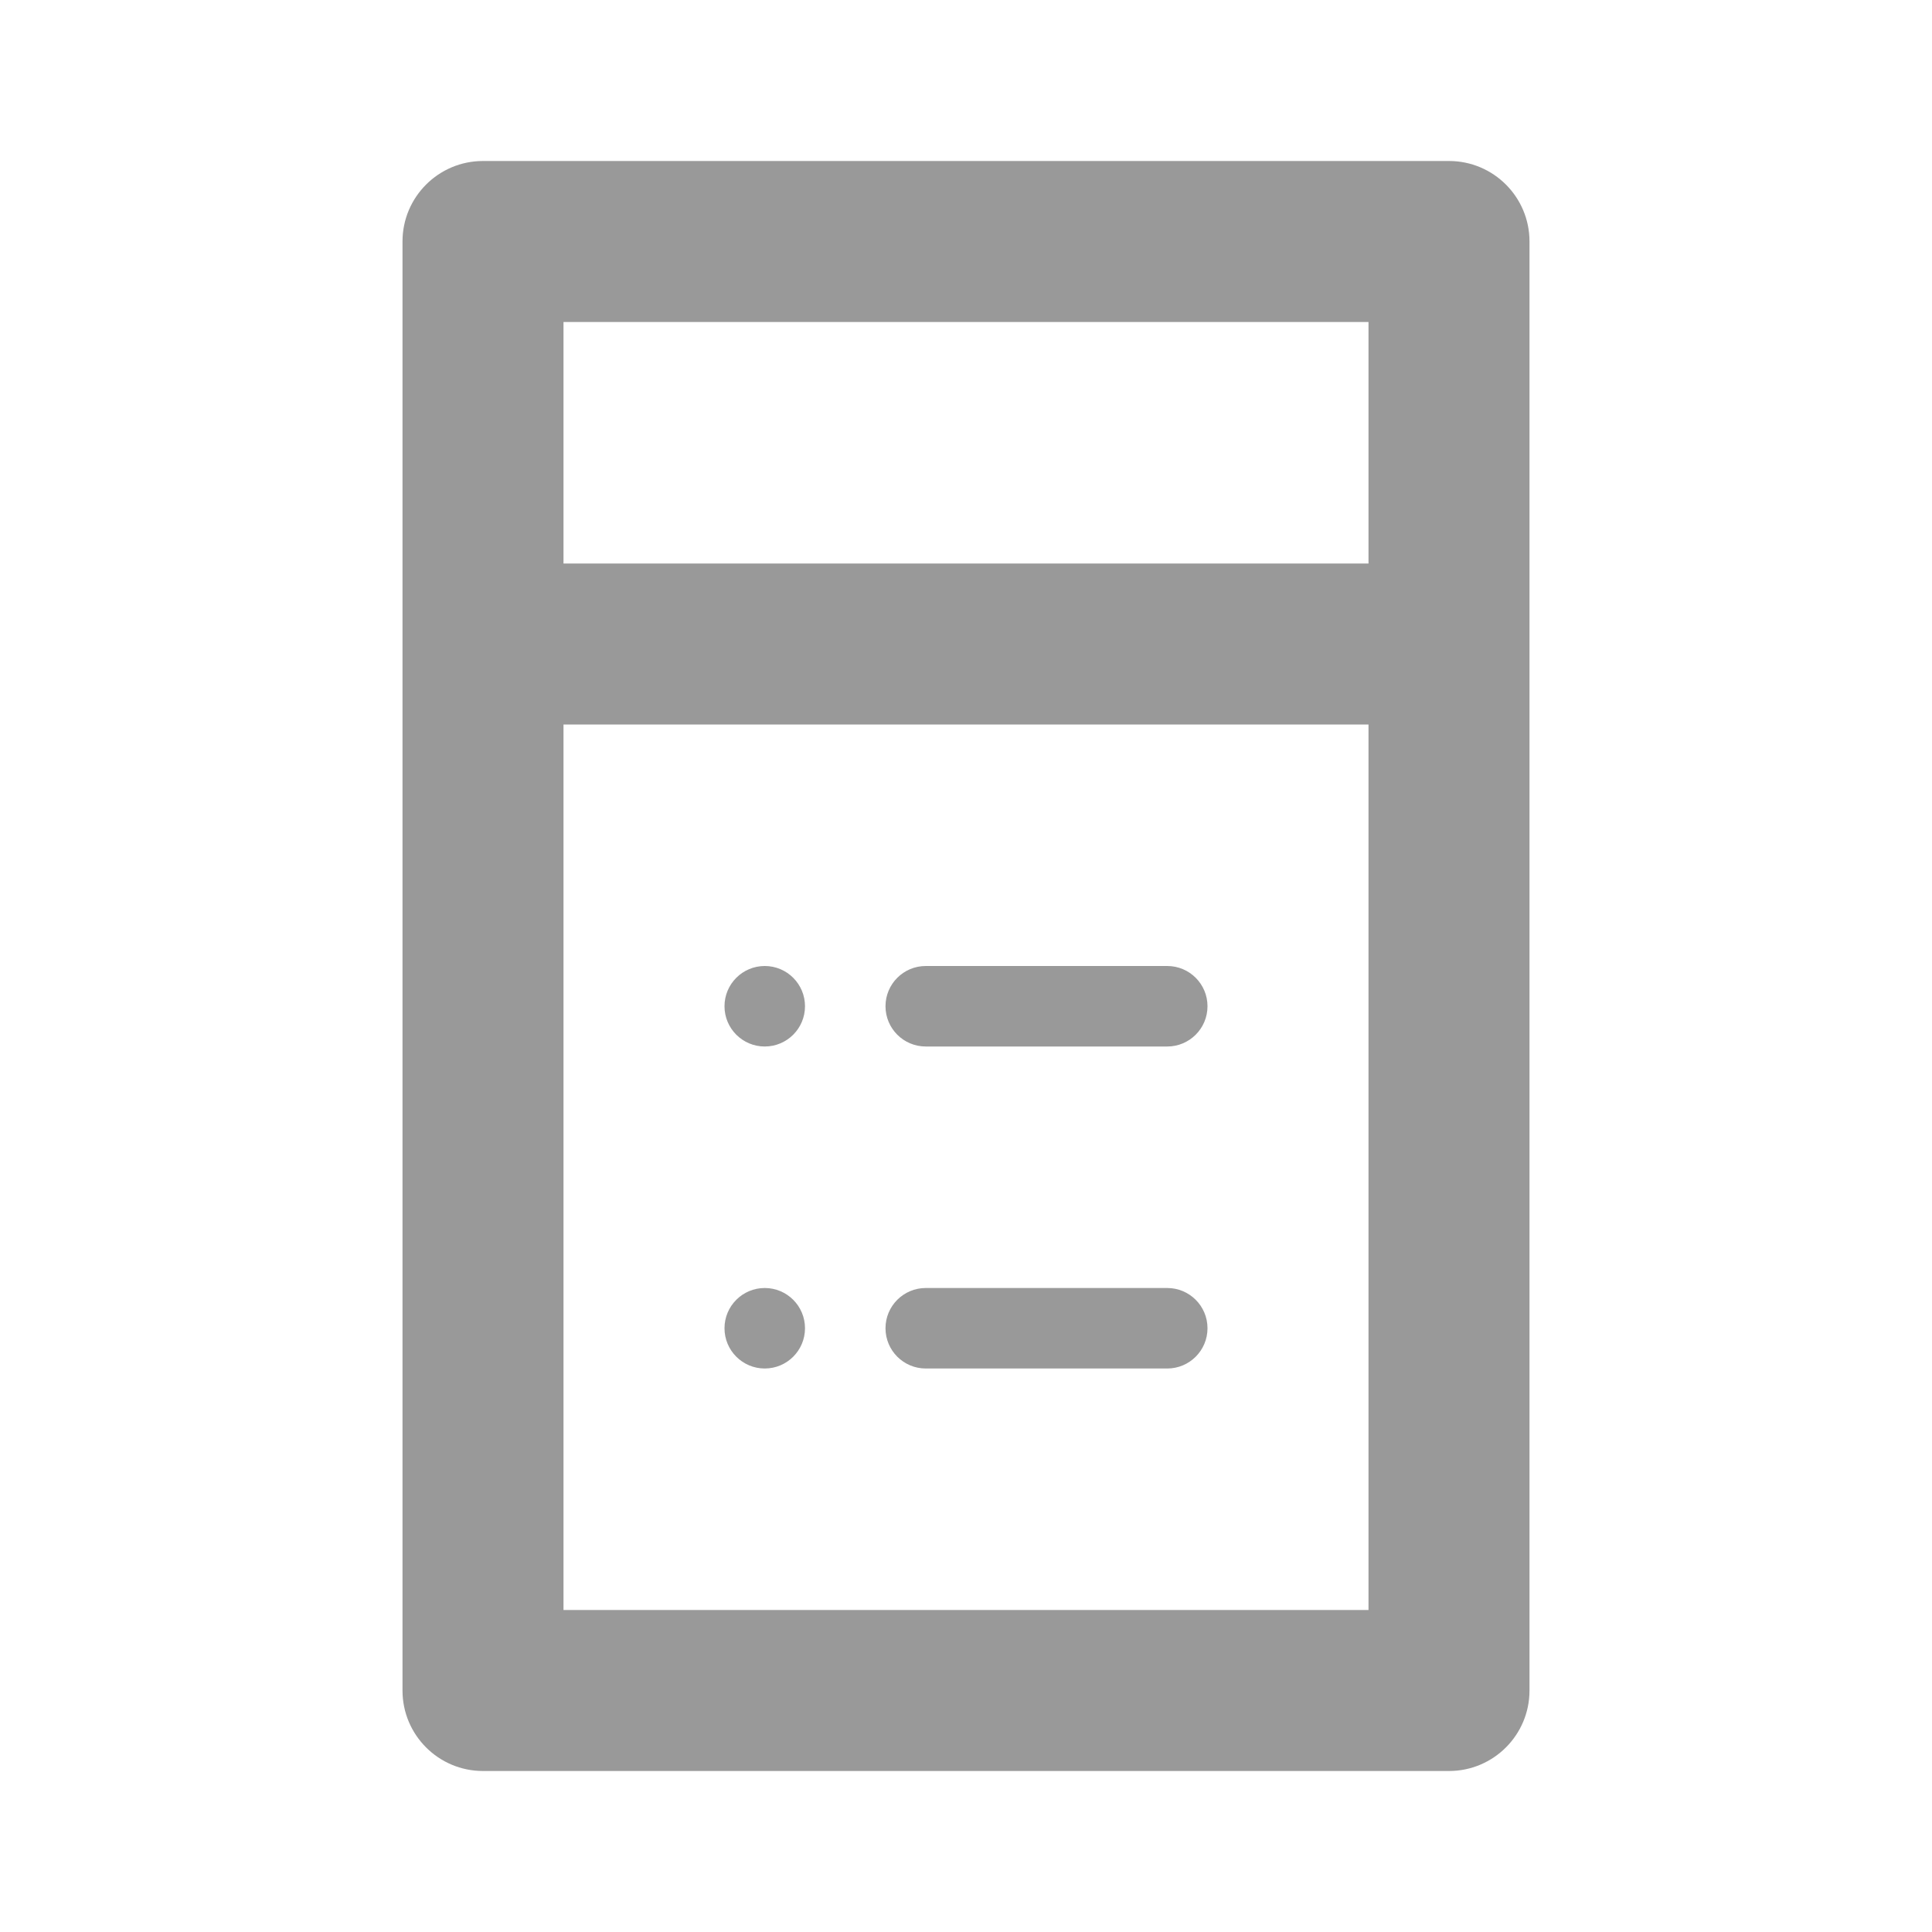
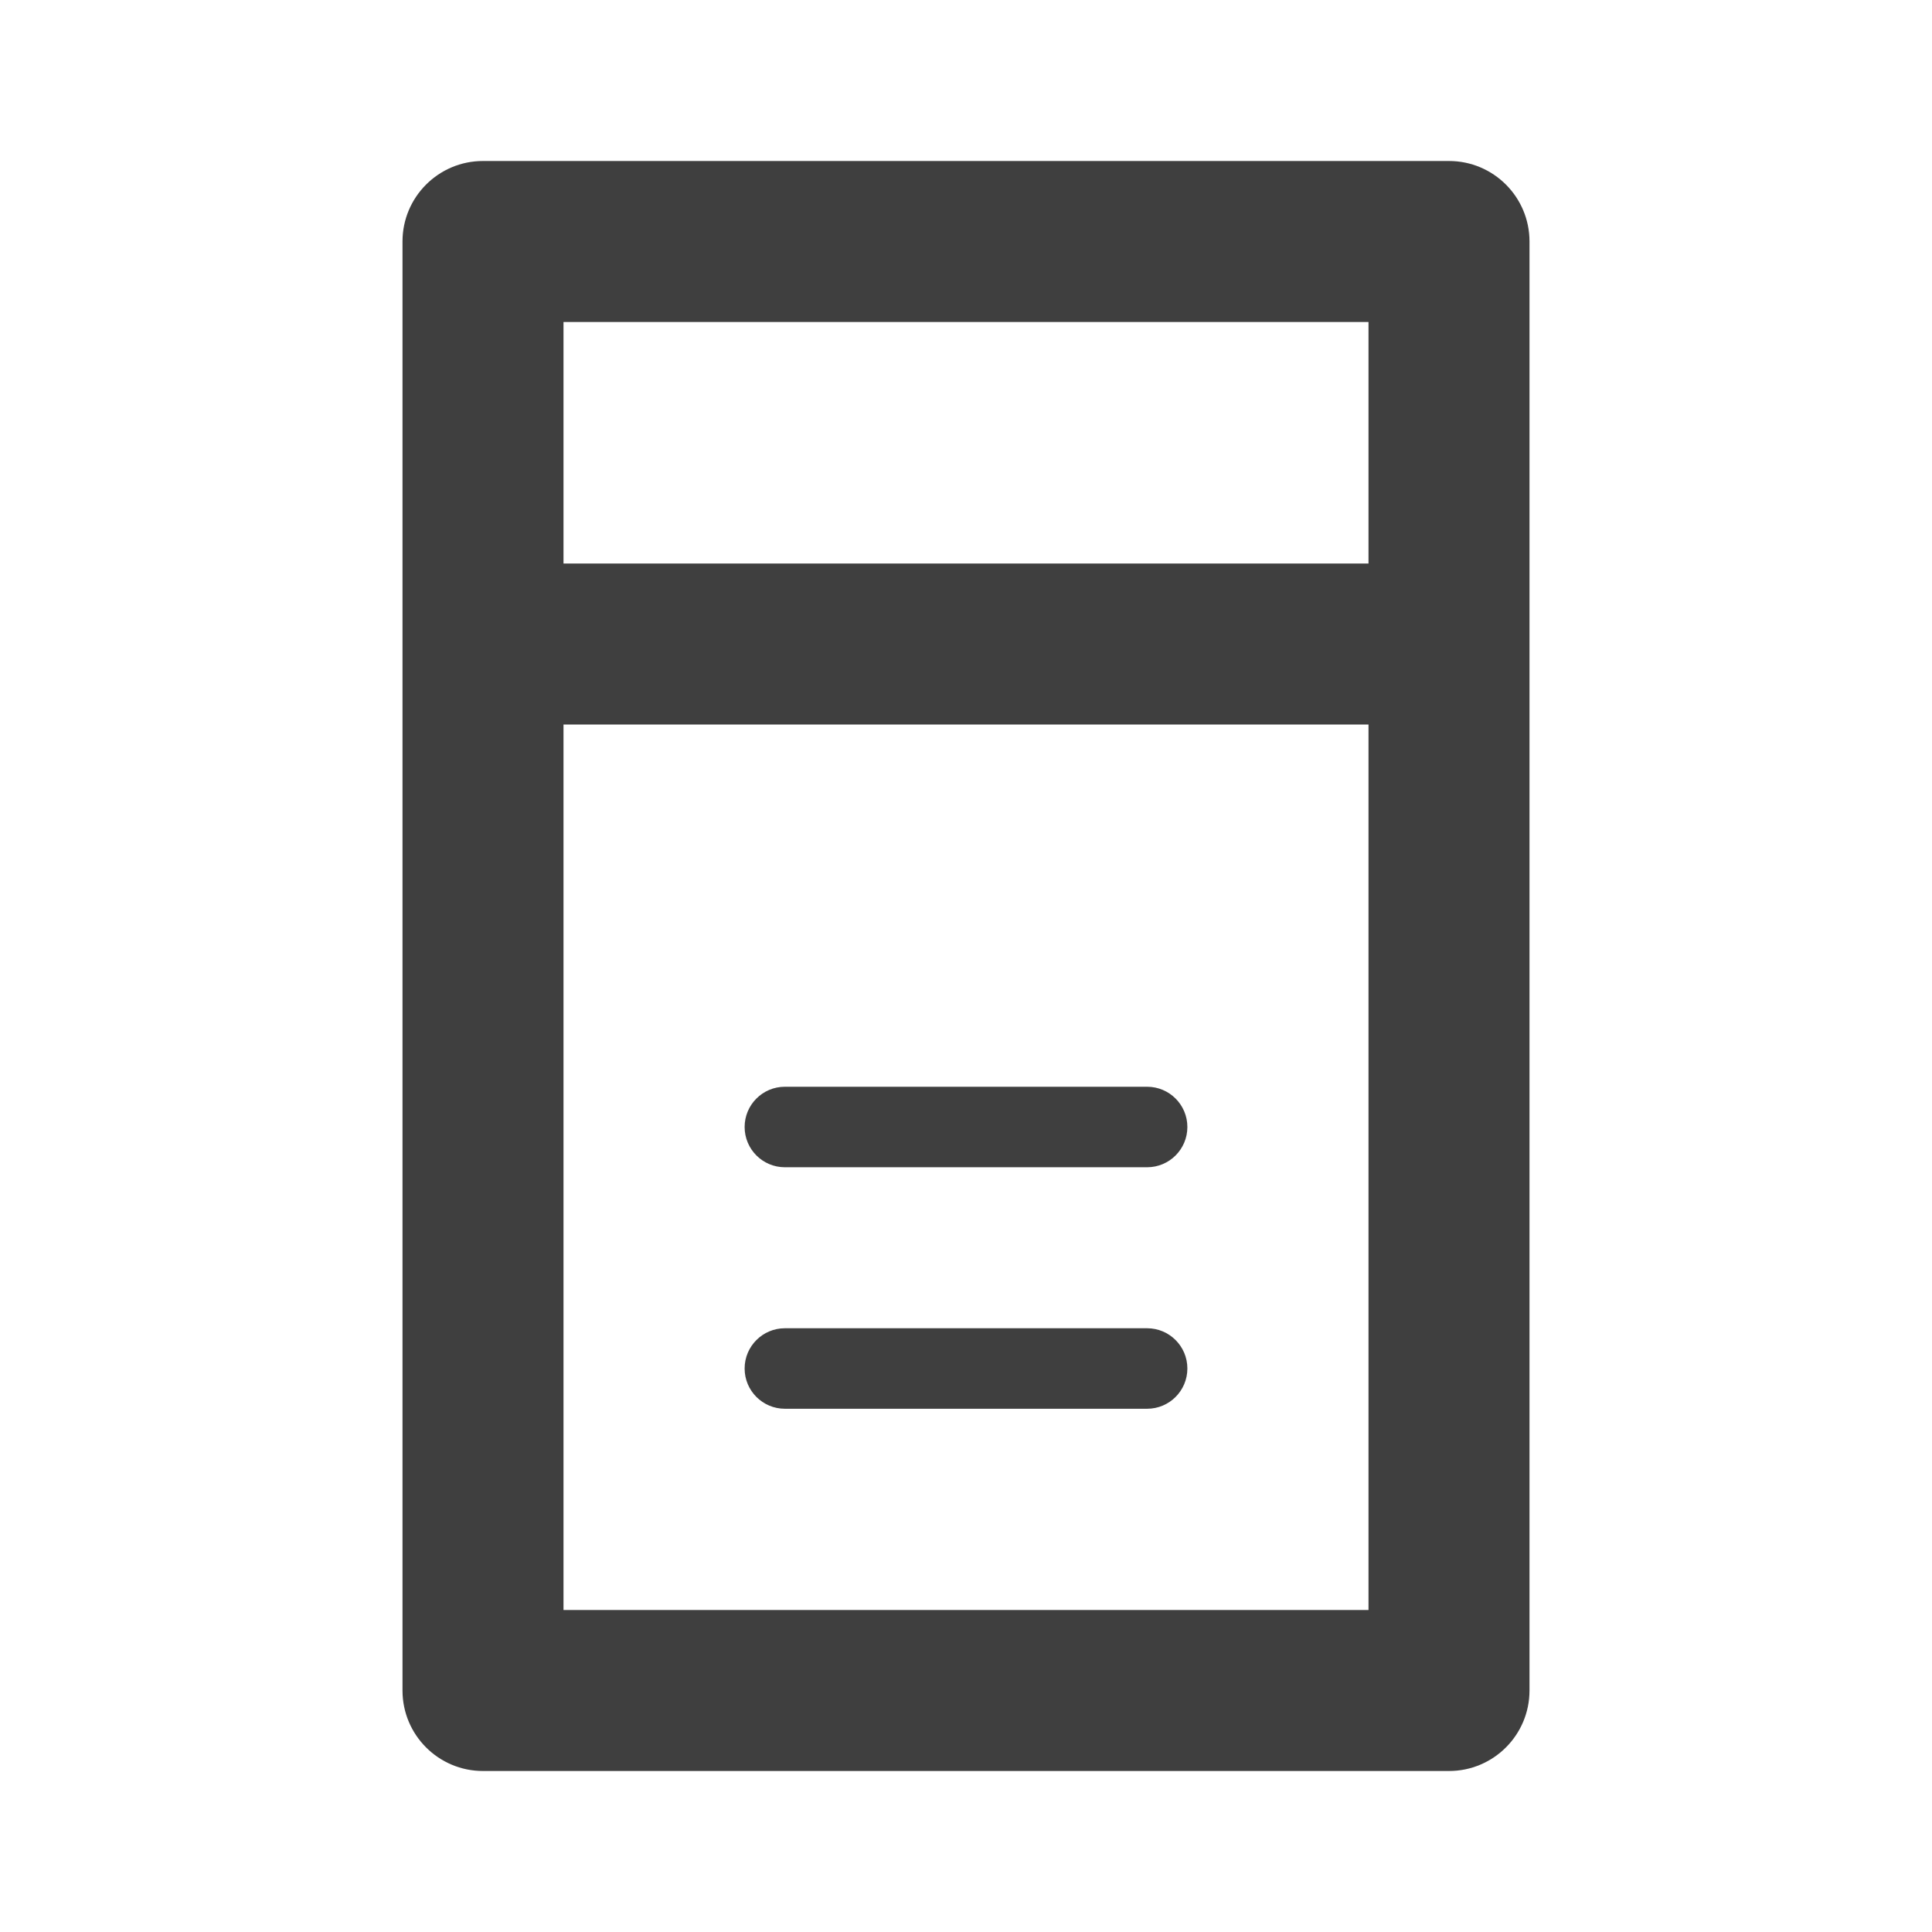
<svg xmlns="http://www.w3.org/2000/svg" viewBox="0 0 24 24">
  <defs>
-     <style>.cls-1{fill:none;}.cls-2,.cls-3{fill:#999;}.cls-2{fill-rule:evenodd;}</style>
+     <style>.cls-1{fill:none;}.cls-2{fill:#3f3f3f;}</style>
  </defs>
  <g id="Square">
    <rect class="cls-1" width="24" height="24" />
  </g>
-   <g id="Icon">
-     <path class="cls-2" d="M5,3V21a1,1,0,0,0,1,1H18a1,1,0,0,0,1-1V3a1,1,0,0,0-1-1H6A1,1,0,0,0,5,3ZM17,4V7H7V4ZM7,20V9H17V20Z" />
-     <path class="cls-2" d="M14.5,12h-3a.5.5,0,0,0,0,1h3a.5.5,0,0,0,0-1Z" />
-     <circle class="cls-3" cx="9.5" cy="12.5" r="0.5" />
-     <path class="cls-2" d="M14.5,16h-3a.5.5,0,0,0,0,1h3a.5.5,0,0,0,0-1Z" />
-     <circle class="cls-3" cx="9.5" cy="16.5" r="0.5" />
+   <g id="Calque_5" data-name="Calque 5">
+     <path class="cls-2" d="M18,2H6A1,1,0,0,0,5,3V21a1,1,0,0,0,1,1H18a1,1,0,0,0,1-1V3A1,1,0,0,0,18,2ZM17,4V7H7V4ZM7,20V9H17V20Z" />
+     <path class="cls-2" d="M14.25,13.5H9.75a.5.5,0,0,0,0,1h4.5a.5.5,0,0,0,0-1Z" />
+     <path class="cls-2" d="M14.25,16.5H9.75a.5.5,0,0,0,0,1h4.5a.5.5,0,0,0,0-1Z" />
  </g>
</svg>
